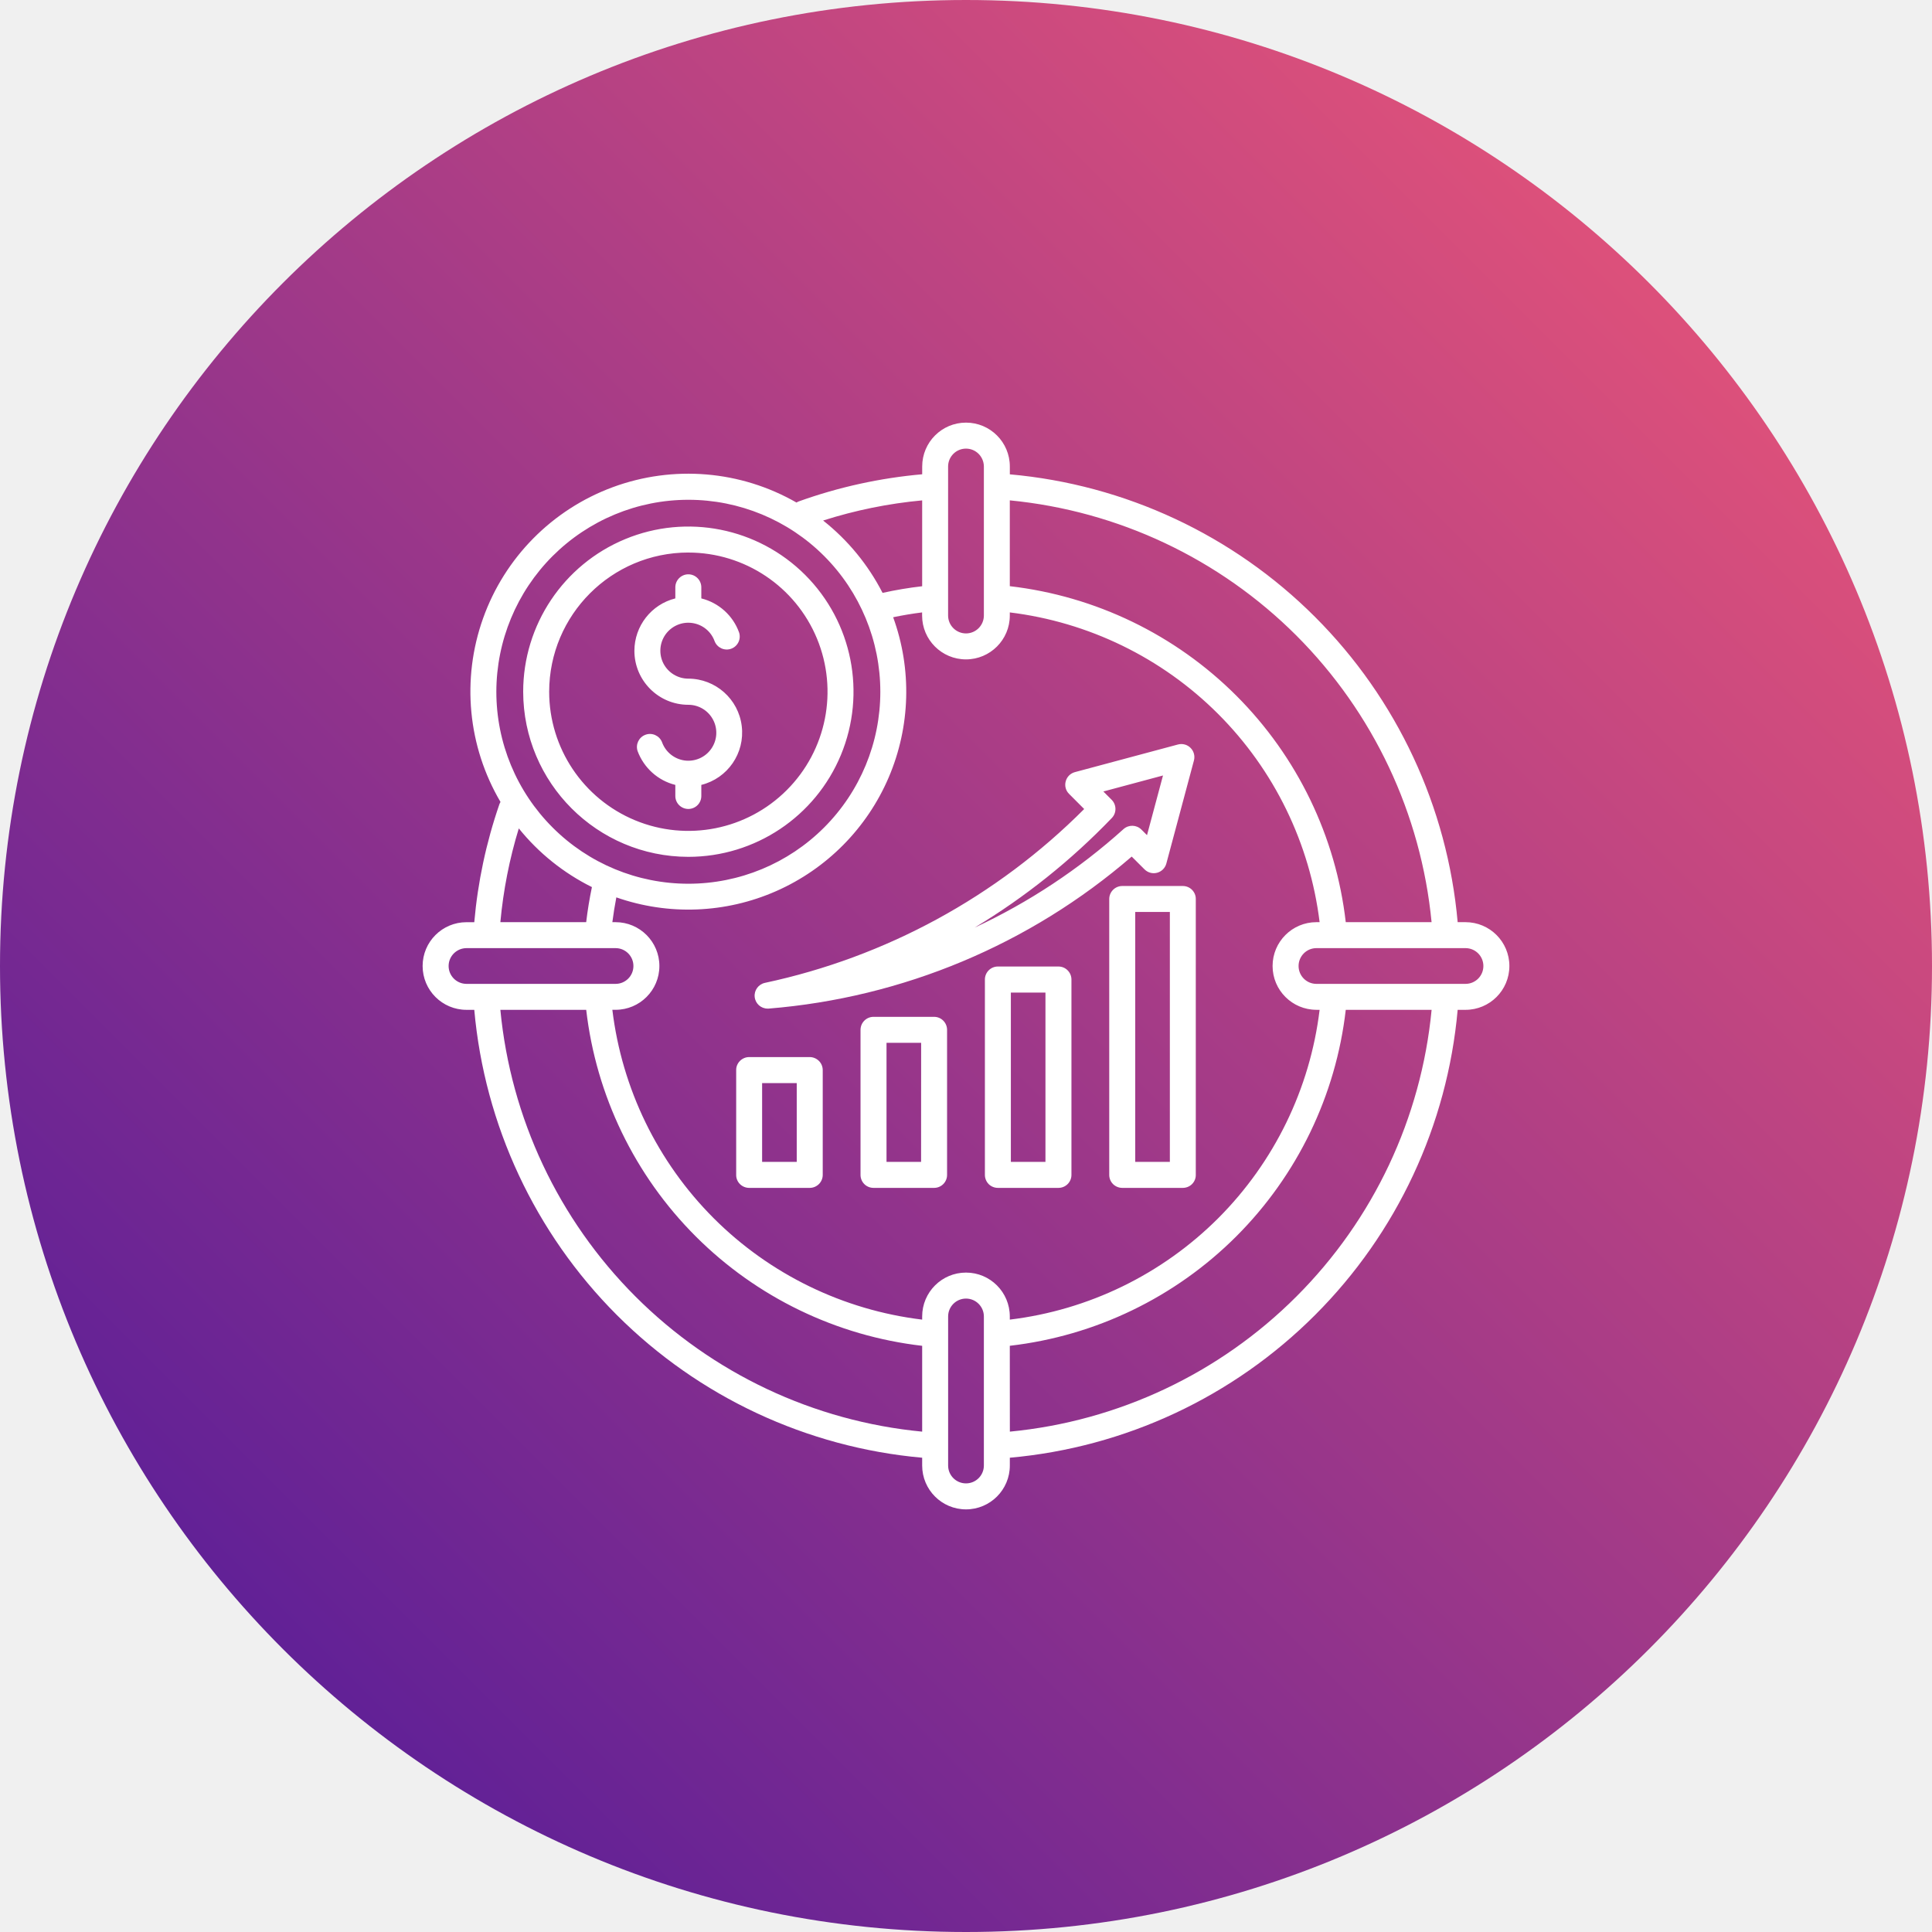
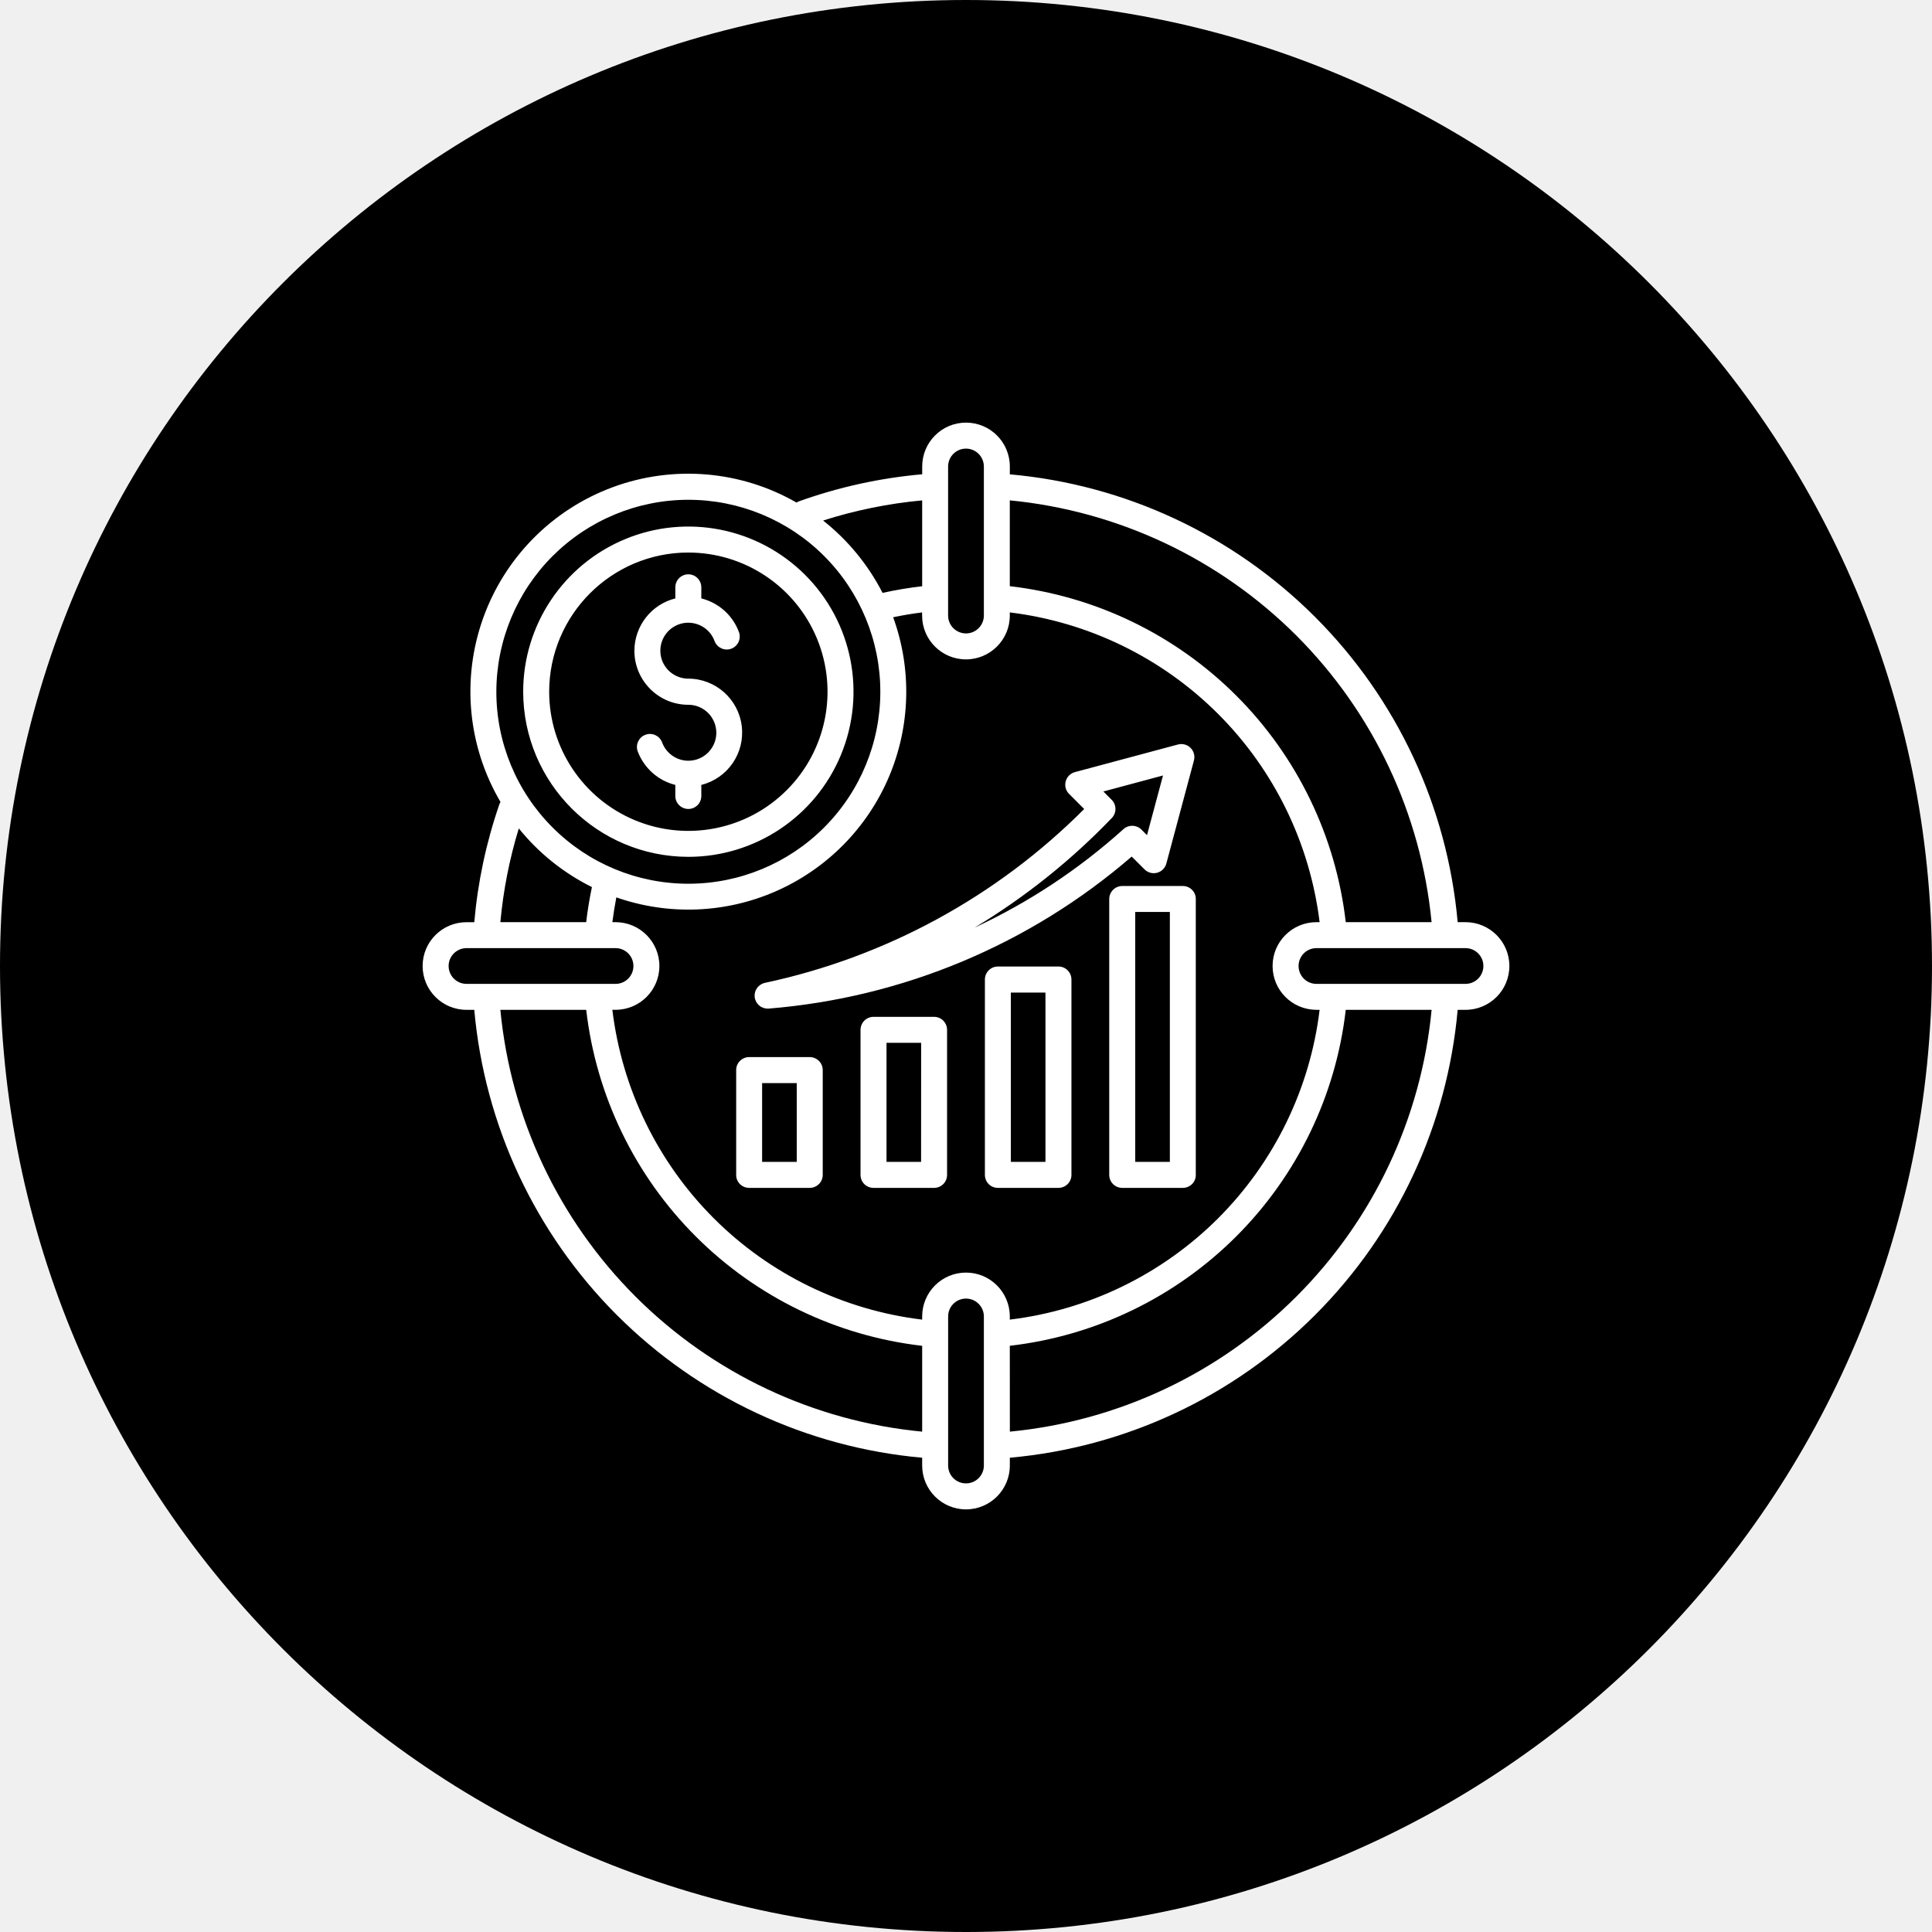
<svg xmlns="http://www.w3.org/2000/svg" width="64" height="64" viewBox="0 0 64 64" fill="none">
  <rect width="64" height="64" rx="32" fill="url(#paint0_linear_46_257)" />
  <path d="M48.547 30.548H48.287C47.947 26.728 46.275 23.148 43.563 20.437C40.852 17.725 37.272 16.053 33.452 15.713V15.453C33.452 14.65 32.802 14 32 14C31.198 14 30.549 14.65 30.549 15.453V15.713V15.711C29.156 15.834 27.786 16.134 26.47 16.606C26.441 16.617 26.411 16.63 26.384 16.647C24.531 15.584 22.302 15.399 20.297 16.139C18.292 16.88 16.719 18.472 16.002 20.484C15.284 22.497 15.495 24.725 16.58 26.566C16.562 26.594 16.55 26.622 16.539 26.653C16.105 27.913 15.827 29.22 15.711 30.549H15.453C14.65 30.549 14 31.198 14 32C14 32.802 14.65 33.452 15.453 33.452H15.711C16.052 37.272 17.725 40.852 20.436 43.564C23.148 46.275 26.728 47.949 30.548 48.289V48.547C30.548 49.35 31.198 50 32 50C32.801 50 33.452 49.35 33.452 48.547V48.289C37.272 47.948 40.852 46.275 43.562 43.563C46.275 40.852 47.947 37.272 48.287 33.452H48.547C49.35 33.452 50 32.802 50 32C50 31.198 49.35 30.548 48.547 30.548ZM47.423 30.548H44.58C44.253 27.709 42.975 25.065 40.955 23.045C38.934 21.025 36.291 19.747 33.451 19.418V16.575C37.04 16.923 40.395 18.506 42.945 21.054C45.493 23.604 47.076 26.959 47.423 30.548L47.423 30.548ZM43.608 33.453H43.712L43.714 33.452C43.397 36.064 42.214 38.493 40.355 40.355C38.494 42.214 36.064 43.398 33.451 43.714V43.608V43.609C33.451 42.806 32.801 42.156 32 42.156C31.198 42.156 30.548 42.806 30.548 43.609V43.716V43.714C27.936 43.398 25.504 42.216 23.643 40.356C21.784 38.495 20.601 36.064 20.285 33.451H20.392C21.193 33.451 21.843 32.801 21.843 32C21.843 31.198 21.193 30.548 20.392 30.548H20.285C20.32 30.273 20.365 29.998 20.417 29.726H20.415C22.145 30.331 24.038 30.258 25.713 29.519C27.39 28.779 28.723 27.431 29.442 25.747C30.16 24.062 30.212 22.167 29.587 20.447C29.904 20.381 30.228 20.326 30.546 20.287V20.392C30.546 21.193 31.196 21.843 31.998 21.843C32.8 21.843 33.451 21.193 33.451 20.392V20.287C36.06 20.606 38.49 21.789 40.35 23.648C42.211 25.508 43.393 27.937 43.714 30.548H43.607C42.806 30.548 42.156 31.198 42.156 32C42.156 32.801 42.806 33.451 43.607 33.451L43.608 33.453ZM31.407 15.453V15.451C31.409 15.125 31.673 14.861 32 14.861C32.326 14.861 32.59 15.125 32.592 15.453V20.39C32.592 20.717 32.326 20.983 32 20.983C31.673 20.983 31.407 20.717 31.407 20.39V15.453ZM30.548 16.576V19.422V19.42C30.108 19.47 29.669 19.544 29.236 19.64C28.759 18.709 28.087 17.892 27.267 17.243C28.332 16.903 29.433 16.679 30.548 16.576ZM22.803 16.556C24.489 16.556 26.108 17.225 27.3 18.418C28.492 19.611 29.162 21.228 29.162 22.915C29.162 24.603 28.492 26.22 27.3 27.412C26.108 28.606 24.489 29.275 22.803 29.275C21.115 29.275 19.498 28.606 18.306 27.412C17.112 26.22 16.442 24.603 16.442 22.915C16.444 21.229 17.114 19.612 18.306 18.42C19.5 17.228 21.117 16.556 22.803 16.556ZM17.186 27.442C17.843 28.258 18.67 28.92 19.608 29.386C19.528 29.769 19.464 30.158 19.418 30.548H16.575C16.672 29.495 16.876 28.453 17.186 27.442ZM14.861 32C14.861 31.674 15.125 31.41 15.453 31.408H20.392C20.719 31.408 20.983 31.674 20.983 32C20.983 32.327 20.719 32.592 20.392 32.592H15.453C15.125 32.591 14.861 32.327 14.861 32ZM16.575 33.452H19.419C19.747 36.291 21.025 38.935 23.045 40.955C25.065 42.975 27.709 44.254 30.548 44.582V47.425C26.959 47.082 23.602 45.499 21.051 42.949C18.501 40.399 16.919 37.041 16.575 33.452L16.575 33.452ZM32.592 48.547C32.592 48.875 32.326 49.139 32 49.139C31.673 49.139 31.408 48.875 31.408 48.547V43.609C31.408 43.283 31.673 43.017 32 43.017C32.326 43.017 32.592 43.283 32.592 43.609V48.547ZM33.453 47.424L33.451 44.581C36.291 44.253 38.934 42.975 40.955 40.955C42.975 38.934 44.253 36.291 44.58 33.452H47.424C47.08 37.041 45.497 40.398 42.947 42.947C40.399 45.497 37.041 47.08 33.452 47.425L33.453 47.424ZM48.547 32.592H43.608C43.281 32.592 43.017 32.327 43.017 32C43.017 31.674 43.281 31.408 43.608 31.408H48.547C48.875 31.408 49.139 31.674 49.139 32C49.139 32.327 48.875 32.592 48.547 32.592ZM26.823 35.017H24.817C24.703 35.017 24.593 35.063 24.512 35.144C24.431 35.225 24.385 35.334 24.387 35.449V38.92C24.385 39.035 24.431 39.144 24.512 39.225C24.593 39.305 24.703 39.35 24.817 39.35H26.823C27.06 39.35 27.254 39.158 27.254 38.92V35.449C27.254 35.334 27.209 35.225 27.128 35.144C27.046 35.063 26.937 35.017 26.823 35.017ZM26.393 38.489H25.246V35.88H26.393V38.489ZM30.943 33.684H28.937C28.698 33.684 28.506 33.878 28.506 34.116V38.92C28.506 39.035 28.551 39.144 28.632 39.225C28.712 39.305 28.821 39.35 28.937 39.35H30.943C31.181 39.35 31.373 39.158 31.373 38.92V34.116C31.373 33.878 31.181 33.684 30.943 33.684ZM30.512 38.489H29.367V34.545H30.514L30.512 38.489ZM35.062 32.017H33.056C32.818 32.017 32.626 32.211 32.626 32.448V38.92C32.626 39.035 32.672 39.144 32.751 39.225C32.832 39.305 32.942 39.35 33.056 39.35H35.062C35.301 39.35 35.493 39.158 35.493 38.92V32.448C35.493 32.334 35.448 32.225 35.367 32.144C35.287 32.062 35.178 32.017 35.062 32.017ZM34.632 38.489H33.486V32.88H34.632V38.489ZM39.182 29.35H37.176C36.939 29.35 36.745 29.544 36.745 29.781V38.92C36.745 39.035 36.79 39.144 36.871 39.225C36.953 39.305 37.062 39.35 37.176 39.35H39.184H39.182C39.297 39.35 39.406 39.305 39.487 39.225C39.568 39.144 39.614 39.035 39.612 38.92V29.781C39.614 29.667 39.568 29.558 39.487 29.476C39.406 29.395 39.297 29.35 39.182 29.35ZM38.753 38.489H37.606V30.209H38.753V38.489ZM37.915 28.8C38.025 28.909 38.182 28.951 38.331 28.911C38.479 28.872 38.595 28.756 38.636 28.608L39.551 25.191C39.59 25.042 39.548 24.883 39.439 24.775C39.331 24.665 39.172 24.623 39.023 24.662L35.606 25.578C35.457 25.619 35.342 25.734 35.303 25.883C35.262 26.031 35.304 26.191 35.414 26.298L35.915 26.8C33.02 29.703 29.346 31.703 25.337 32.559C25.123 32.606 24.976 32.808 25 33.026C25.023 33.245 25.207 33.411 25.428 33.411C25.439 33.412 25.451 33.412 25.462 33.411C29.904 33.051 34.117 31.289 37.489 28.375L37.915 28.8ZM32.286 30.728C33.954 29.723 35.483 28.501 36.831 27.097C36.993 26.928 36.99 26.659 36.825 26.494L36.55 26.219L38.526 25.689L37.996 27.666L37.81 27.48V27.481C37.65 27.319 37.389 27.312 37.218 27.465C35.745 28.792 34.083 29.892 32.286 30.728ZM21.015 21.558C21.017 20.736 21.576 20.022 22.371 19.823V19.456C22.371 19.218 22.565 19.025 22.802 19.025C23.04 19.025 23.232 19.218 23.232 19.456V19.825V19.823C23.81 19.967 24.279 20.389 24.482 20.948C24.557 21.17 24.44 21.411 24.221 21.49C24.001 21.57 23.759 21.459 23.673 21.242C23.556 20.915 23.268 20.683 22.924 20.637C22.582 20.59 22.243 20.739 22.043 21.022C21.845 21.306 21.82 21.675 21.979 21.983C22.14 22.289 22.456 22.481 22.802 22.481C23.704 22.483 24.462 23.156 24.571 24.051C24.681 24.947 24.107 25.783 23.232 26.001V26.369C23.232 26.606 23.04 26.798 22.802 26.798C22.565 26.798 22.371 26.606 22.371 26.369V26.001C21.795 25.858 21.328 25.437 21.121 24.88C21.048 24.658 21.163 24.419 21.384 24.339C21.602 24.259 21.846 24.369 21.931 24.587C22.048 24.912 22.337 25.145 22.679 25.192C23.023 25.237 23.362 25.089 23.56 24.806C23.759 24.523 23.784 24.153 23.624 23.847C23.465 23.539 23.148 23.347 22.802 23.347C21.815 23.347 21.015 22.545 21.015 21.558ZM22.803 28.384C25.015 28.384 27.011 27.051 27.857 25.007C28.704 22.962 28.236 20.609 26.672 19.045C25.106 17.481 22.753 17.012 20.709 17.859C18.665 18.706 17.331 20.701 17.331 22.914C17.336 25.934 19.782 28.381 22.803 28.384L22.803 28.384ZM22.803 18.304C24.667 18.304 26.348 19.428 27.062 21.15C27.776 22.873 27.381 24.856 26.062 26.174C24.743 27.493 22.76 27.887 21.037 27.173C19.315 26.459 18.192 24.778 18.192 22.914C18.195 20.368 20.257 18.306 22.802 18.303L22.803 18.304Z" fill="white" />
  <defs>
    <linearGradient id="paint0_linear_46_257" x1="64" y1="7.62939e-06" x2="7.62939e-06" y2="64" gradientUnits="userSpaceOnUse">
-       <stop stop-color="#F65A75" />
-       <stop offset="1" stop-color="#48179C" />
+       <stop stopColor="#F65A75" />
+       <stop offset="1" stopColor="#48179C" />
    </linearGradient>
  </defs>
</svg>
